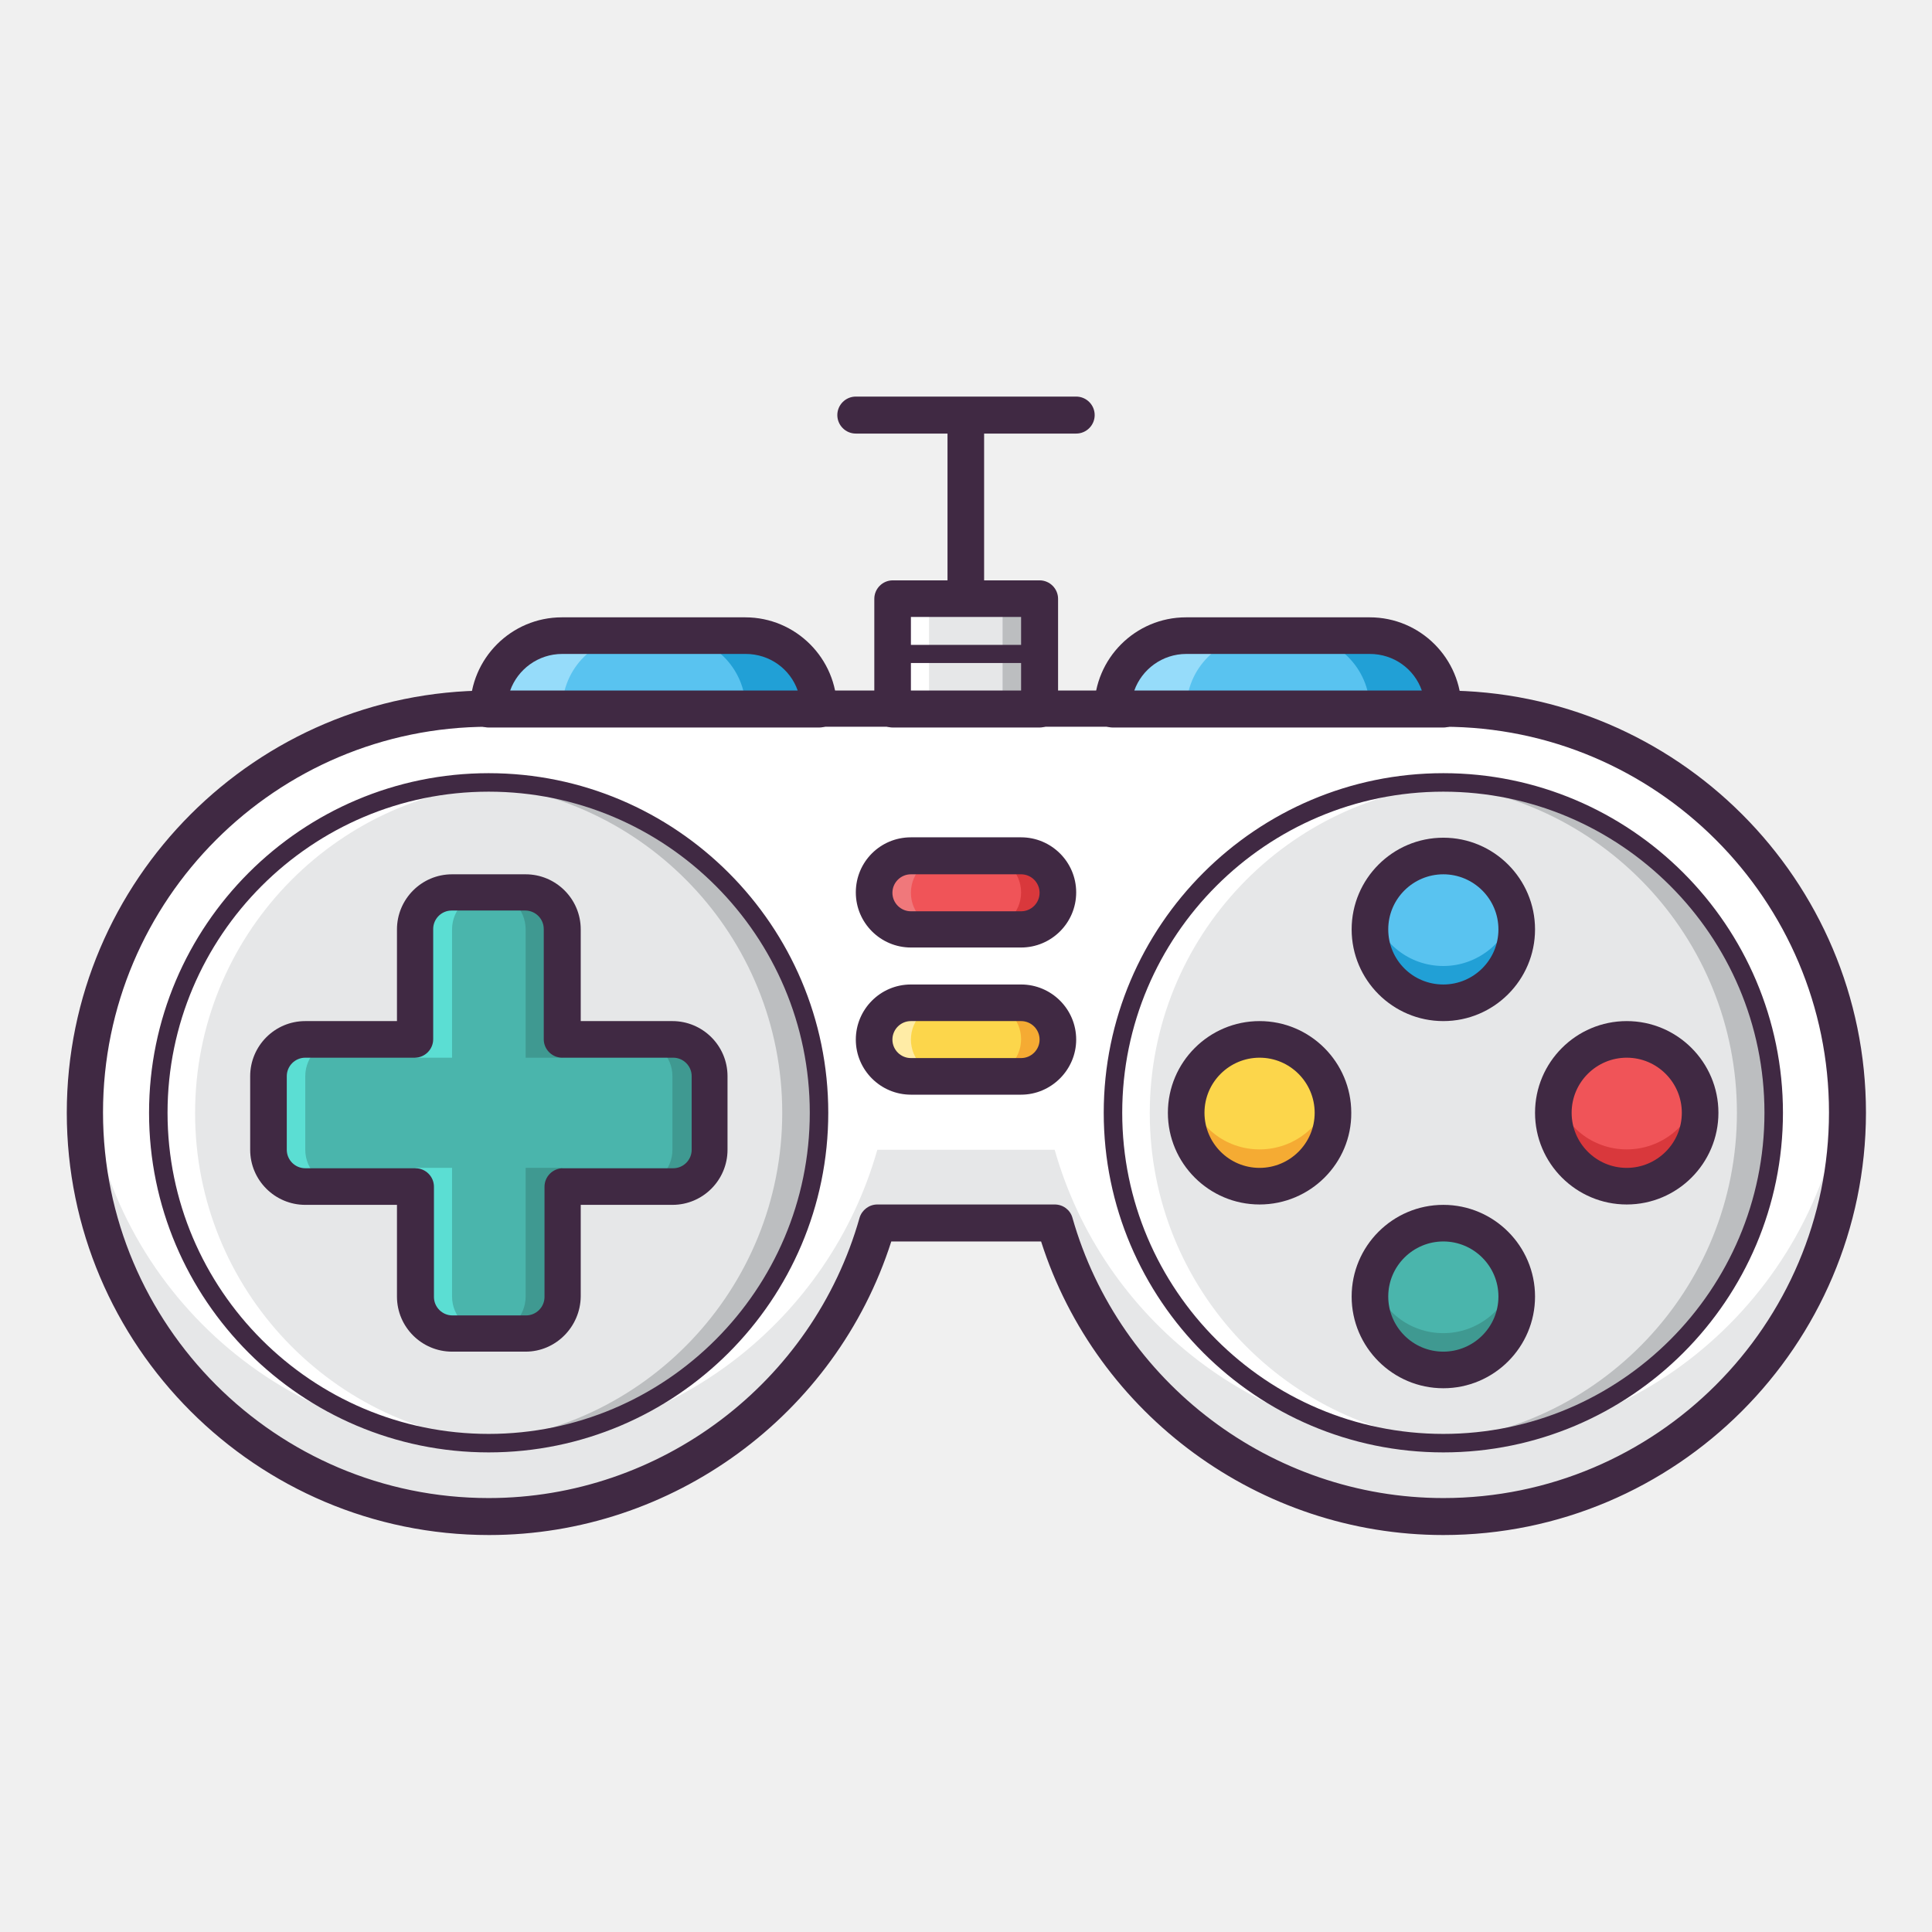
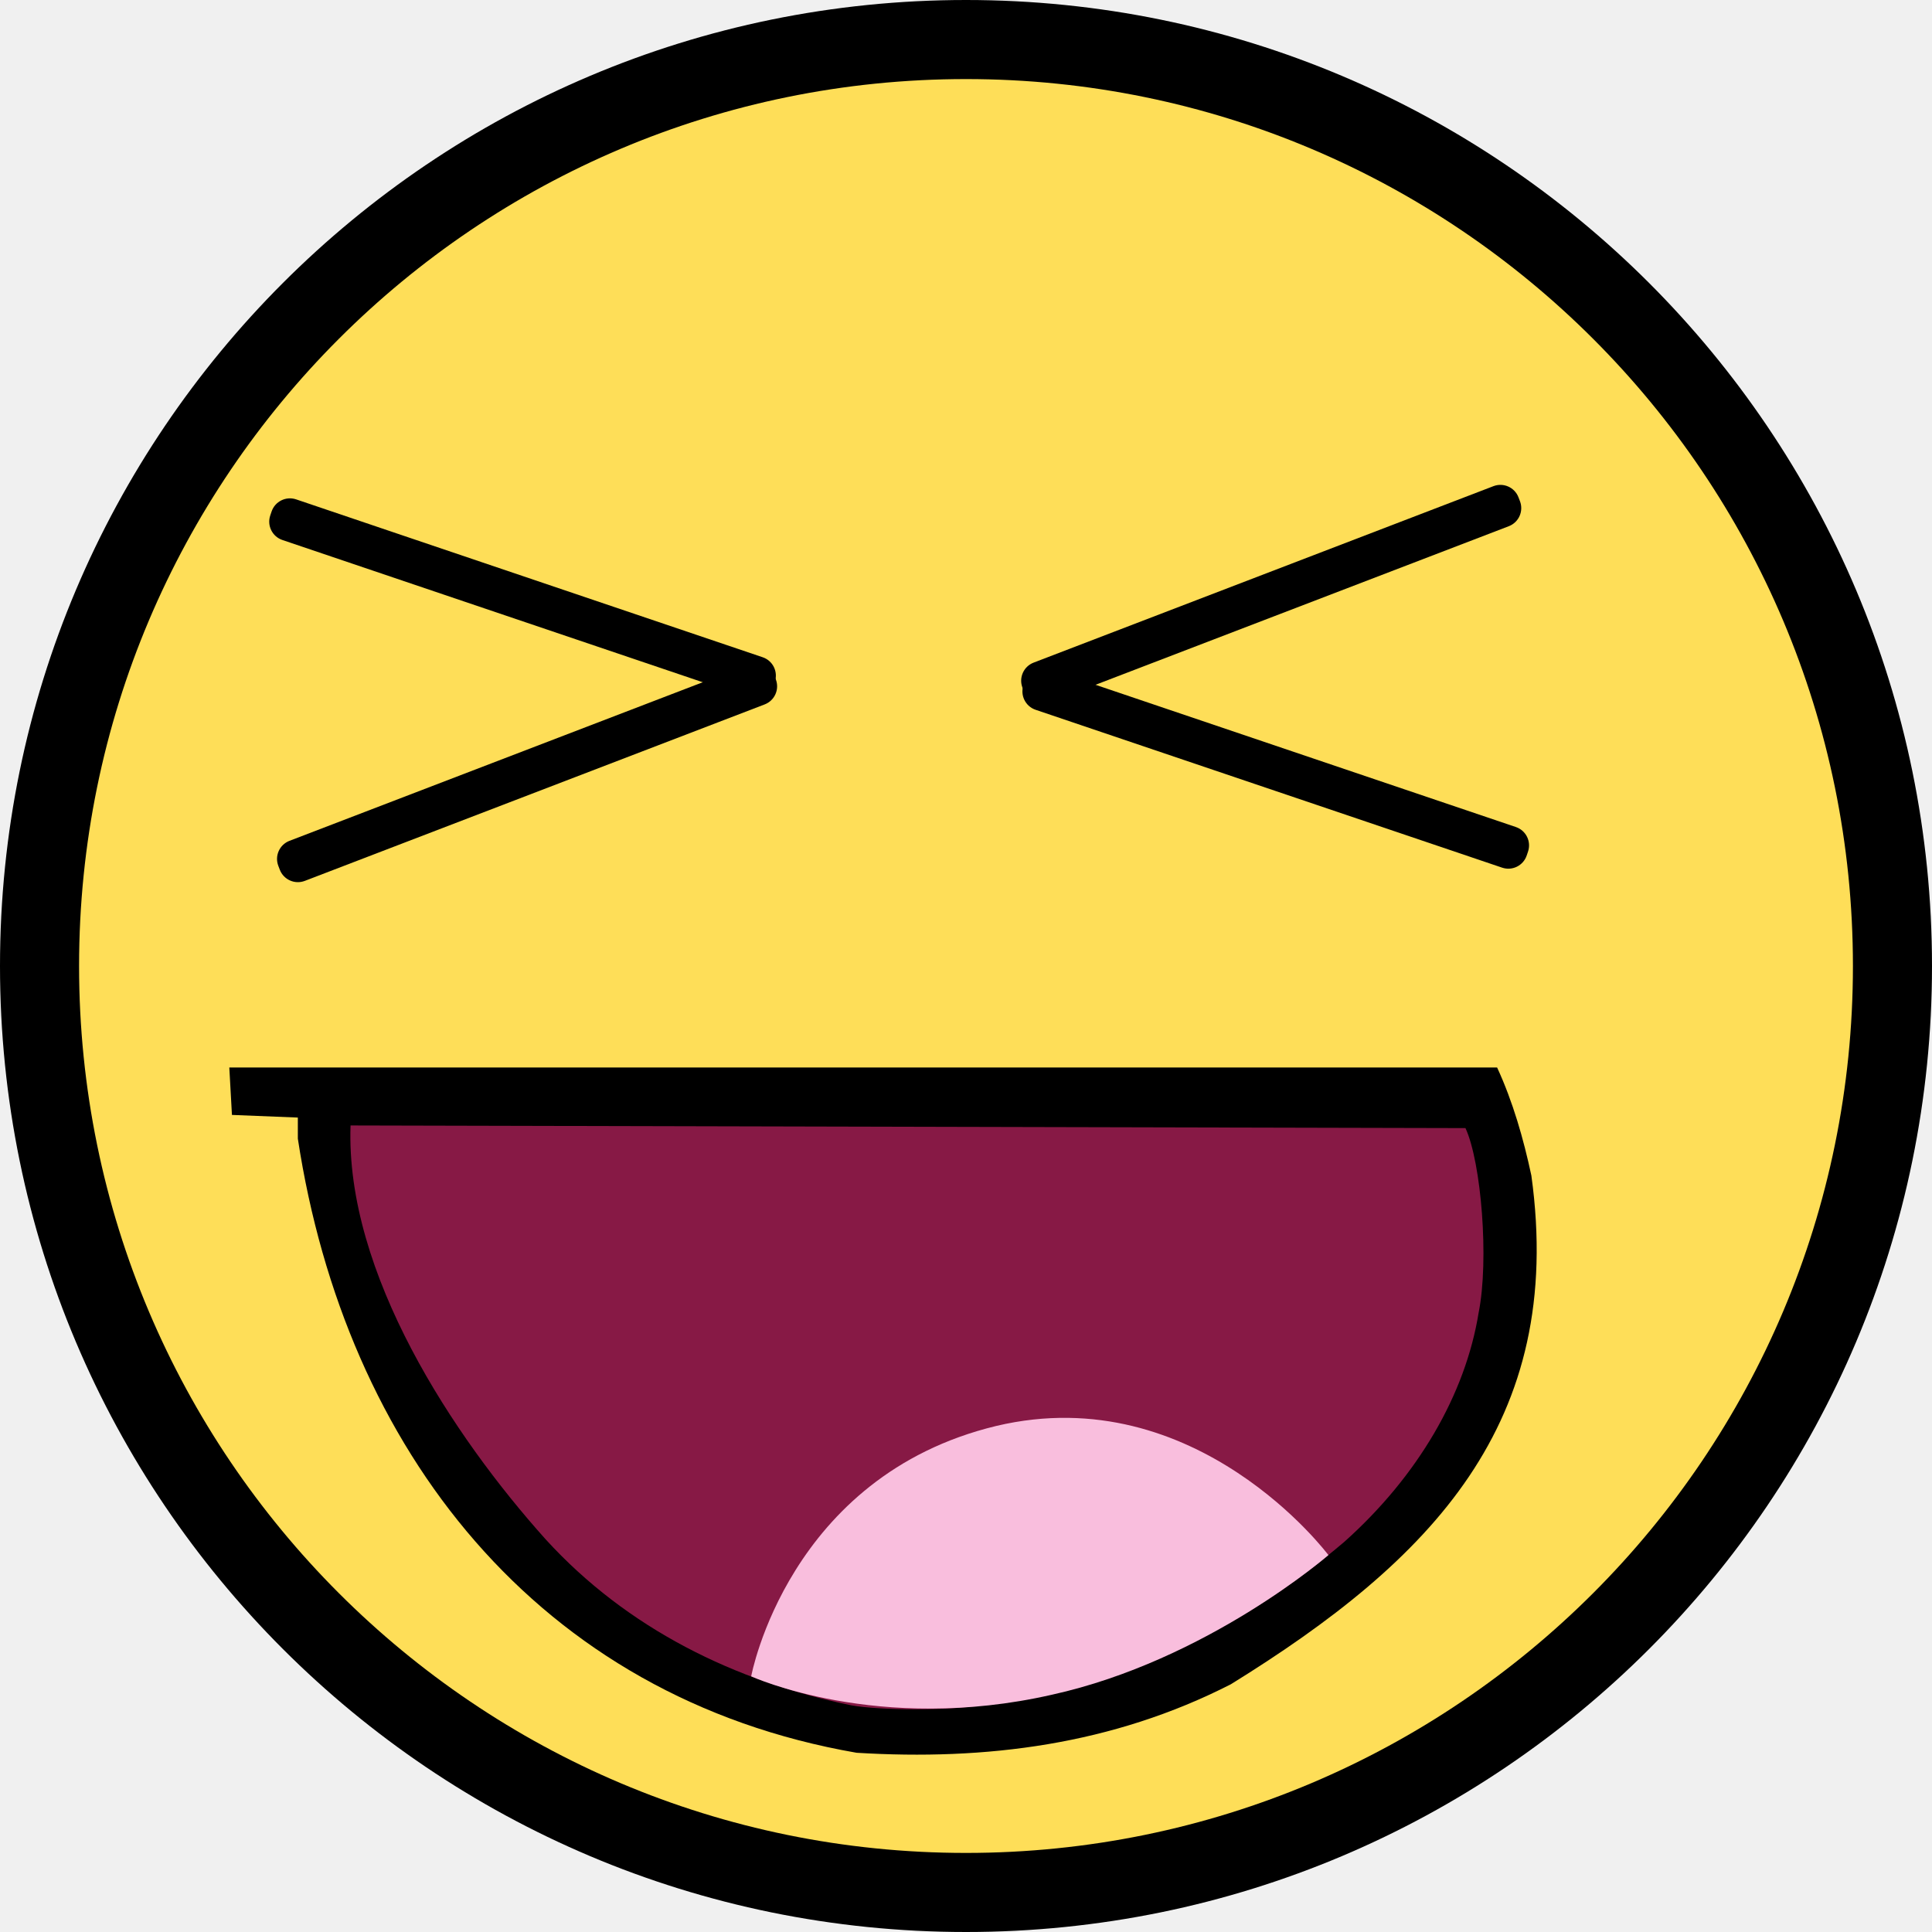
- <svg xmlns="http://www.w3.org/2000/svg" class="svg-icon" style="width: 1em; height: 1em;vertical-align: middle;fill: currentColor;overflow: hidden;" viewBox="0 0 1024 1024" version="1.1">
-   <path d="M765 375.8h-506c-118.2 0-214 95.8-214 214s95.8 214 214 214c98 0 180.6-65.8 206-155.6h94c25.4 89.8 108 155.6 206 155.6 118.2 0 214-95.8 214-214s-95.8-214-214-214z" fill="#FFFFFF" />
-   <path d="M765 765c-98 0-180.6-65.8-206-155.6h-94c-25.4 89.8-108 155.6-206 155.6-111.6 0-203.4-85.4-213.2-194.6-0.6 6.4-0.8 12.8-0.8 19.4 0 118.2 95.8 214 214 214 98 0 180.6-65.8 206-155.6h94c25.4 89.8 108 155.6 206 155.6 118.2 0 214-95.8 214-214 0-6.6-0.4-13-0.8-19.4-10 109-101.6 194.6-213.2 194.6z" fill="#E6E7E8" />
-   <path d="M765 813.6c-97.2 0-183.8-63.6-213.2-155.6h-79.4c-29.4 92-116 155.6-213.2 155.6-123.4 0-223.8-100.4-223.8-223.8S135.8 366 259.2 366h506c123.4 0 223.8 100.4 223.8 223.8-0.2 123.4-100.6 223.8-224 223.8z m-300-175.2h94c4.4 0 8.2 2.8 9.4 7 24.8 87.4 105.6 148.6 196.6 148.6 112.6 0 204.4-91.6 204.4-204.4 0-112.6-91.6-204.4-204.4-204.4h-506c-112.6 0-204.4 91.6-204.4 204.4 0 112.6 91.6 204.4 204.4 204.4 91 0 171.8-61 196.6-148.6 1.2-4 5-7 9.4-7z" fill="#402943" />
-   <path d="M259 589.8m-175.2 0a175.2 175.2 0 1 0 350.4 0 175.2 175.2 0 1 0-350.4 0Z" fill="#E6E7E8" />
-   <path d="M259 414.8c-3.2 0-6.6 0.2-9.8 0.2 92.2 5 165.4 81.4 165.4 174.8s-73.2 169.8-165.4 174.8c3.2 0.2 6.4 0.2 9.8 0.2 96.8 0 175.2-78.4 175.2-175.2s-78.4-174.8-175.2-174.8z" fill="#BCBEC0" />
-   <path d="M259 765c3.2 0 6.6-0.2 9.8-0.2-92.2-5-165.4-81.4-165.4-174.8s73.2-169.8 165.4-174.8c-3.2-0.2-6.4-0.2-9.8-0.2-96.8 0-175.2 78.4-175.2 175.2s78.6 174.8 175.2 174.8z" fill="#FFFFFF" />
-   <path d="M259 769.8c-99.2 0-180-80.8-180-180s80.8-180 180-180 180 80.8 180 180-80.8 180-180 180z m0-350.2c-93.8 0-170.2 76.4-170.2 170.2S165.2 760 259 760s170.2-76.4 170.2-170.2-76.2-170.2-170.2-170.2z" fill="#402943" />
-   <path d="M765 589.8m-175.2 0a175.2 175.2 0 1 0 350.4 0 175.2 175.2 0 1 0-350.4 0Z" fill="#E6E7E8" />
-   <path d="M765 414.8c-3.2 0-6.6 0.2-9.8 0.2 92.2 5 165.4 81.4 165.4 174.8s-73.2 169.8-165.4 174.8c3.2 0.2 6.4 0.2 9.8 0.2 96.8 0 175.2-78.4 175.2-175.2s-78.6-174.8-175.2-174.8z" fill="#BCBEC0" />
-   <path d="M765 765c3.2 0 6.6-0.2 9.8-0.2-92.2-5-165.4-81.4-165.4-174.8s73.2-169.8 165.4-174.8c-3.2-0.2-6.4-0.2-9.8-0.2-96.8 0-175.2 78.4-175.2 175.2s78.4 174.8 175.2 174.8z" fill="#FFFFFF" />
-   <path d="M765 769.8c-99.2 0-180-80.8-180-180s80.8-180 180-180 180 80.8 180 180-80.8 180-180 180z m0-350.2c-93.8 0-170.2 76.4-170.2 170.2s76.4 170.2 170.2 170.2 170.2-76.4 170.2-170.2-76.4-170.2-170.2-170.2z" fill="#402943" />
-   <path d="M589.8 375.8c0-21.4 17.4-39 39-39H726c21.4 0 39 17.4 39 39h-175.2z" fill="#59C3F0" />
-   <path d="M726 336.8h-39c21.4 0 39 17.4 39 39h39c0-21.6-17.4-39-39-39z" fill="#21A0D6" />
-   <path d="M628.8 336.8h39c-21.4 0-39 17.4-39 39h-39c0-21.6 17.4-39 39-39z" fill="#96DCFA" />
-   <path d="M765 385.6h-175.2c-5.4 0-9.8-4.4-9.8-9.8 0-26.8 21.8-48.6 48.6-48.6H726c26.8 0 48.6 21.8 48.6 48.6 0 5.4-4.2 9.8-9.6 9.8z m-163.8-19.6h152.4c-4-11.4-14.8-19.4-27.6-19.4h-97.2c-12.8 0-23.6 8.2-27.6 19.4z" fill="#402943" />
-   <path d="M259 375.8c0-21.4 17.4-39 39-39h97.2c21.4 0 39 17.4 39 39h-175.2z" fill="#59C3F0" />
-   <path d="M395.2 336.8h-39c21.4 0 39 17.4 39 39h39c0-21.6-17.4-39-39-39z" fill="#21A0D6" />
-   <path d="M298 336.8h39c-21.4 0-39 17.4-39 39h-39c0-21.6 17.4-39 39-39z" fill="#96DCFA" />
-   <path d="M434.2 385.6h-175.2c-5.4 0-9.8-4.4-9.8-9.8 0-26.8 21.8-48.6 48.6-48.6h97.2c26.8 0 48.6 21.8 48.6 48.6 0.2 5.4-4 9.8-9.4 9.8z m-163.8-19.6h152.4c-4-11.4-14.8-19.4-27.6-19.4H298c-12.8 0-23.6 8.2-27.6 19.4z" fill="#402943" />
-   <path d="M541.2 492.6h-58.4c-10.8 0-19.4-8.8-19.4-19.4 0-10.8 8.8-19.4 19.4-19.4h58.4c10.8 0 19.4 8.8 19.4 19.4 0 10.6-8.6 19.4-19.4 19.4z" fill="#F05458" />
-   <path d="M541.2 453.6h-19.4c10.8 0 19.4 8.8 19.4 19.4 0 10.8-8.8 19.4-19.4 19.4h19.4c10.8 0 19.4-8.8 19.4-19.4 0-10.6-8.6-19.4-19.4-19.4z" fill="#D9383C" />
-   <path d="M482.8 492.6h19.4c-10.8 0-19.4-8.8-19.4-19.4 0-10.8 8.8-19.4 19.4-19.4h-19.4c-10.8 0-19.4 8.8-19.4 19.4 0 10.6 8.6 19.4 19.4 19.4z" fill="#F0787B" />
-   <path d="M541.2 502.2h-58.4c-16 0-29.2-13-29.2-29.2s13-29.2 29.2-29.2h58.4c16 0 29.2 13 29.2 29.2s-13.2 29.2-29.2 29.2z m-58.4-38.8c-5.4 0-9.8 4.4-9.8 9.8s4.4 9.8 9.8 9.8h58.4c5.4 0 9.8-4.4 9.8-9.8s-4.4-9.8-9.8-9.8h-58.4z" fill="#402943" />
-   <path d="M541.2 570.4h-58.4c-10.8 0-19.4-8.8-19.4-19.4 0-10.8 8.8-19.4 19.4-19.4h58.4c10.8 0 19.4 8.8 19.4 19.4 0 10.6-8.6 19.4-19.4 19.4z" fill="#FCD64B" />
-   <path d="M541.2 531.4h-19.4c10.8 0 19.4 8.8 19.4 19.4 0 10.8-8.8 19.4-19.4 19.4h19.4c10.8 0 19.4-8.8 19.4-19.4 0-10.6-8.6-19.4-19.4-19.4z" fill="#F5AB33" />
-   <path d="M482.8 570.4h19.4c-10.8 0-19.4-8.8-19.4-19.4 0-10.8 8.8-19.4 19.4-19.4h-19.4c-10.8 0-19.4 8.8-19.4 19.4 0 10.6 8.6 19.4 19.4 19.4z" fill="#FFECA6" />
-   <path d="M541.2 580.2h-58.4c-16 0-29.2-13-29.2-29.2 0-16 13-29.2 29.2-29.2h58.4c16 0 29.2 13 29.2 29.2 0 16-13.2 29.2-29.2 29.2z m-58.4-39c-5.4 0-9.8 4.4-9.8 9.8s4.4 9.8 9.8 9.8h58.4c5.4 0 9.8-4.4 9.8-9.8s-4.4-9.8-9.8-9.8h-58.4z" fill="#402943" />
-   <path d="M473 317.4h77.8v58.4h-77.8z" fill="#E6E7E8" />
-   <path d="M531.4 317.4h19.4v58.4h-19.4z" fill="#BCBEC0" />
-   <path d="M473 317.4h19.4v58.4h-19.4z" fill="#FFFFFF" />
-   <path d="M551 385.6h-77.8c-5.4 0-9.8-4.4-9.8-9.8v-58.4c0-5.4 4.4-9.8 9.8-9.8h77.8c5.4 0 9.8 4.4 9.8 9.8v58.4c-0.2 5.4-4.6 9.8-9.8 9.8z m-68.2-19.6h58.4v-39h-58.4V366z" fill="#402943" />
-   <path d="M473 346.6h78" fill="#E6E7E8" />
-   <path d="M551 351.4h-77.8c-2.6 0-4.8-2.2-4.8-4.8 0-2.6 2.2-4.8 4.8-4.8h77.8c2.6 0 4.8 2.2 4.8 4.8 0 2.6-2.2 4.8-4.8 4.8z" fill="#402943" />
-   <path d="M502.2 220.2h19.4v97.2h-19.4z" fill="#402943" />
-   <path d="M356.4 551H298v-58.4c0-10.8-8.8-19.4-19.4-19.4h-39c-10.8 0-19.4 8.8-19.4 19.4v58.4H161.8c-10.8 0-19.4 8.8-19.4 19.4v39c0 10.8 8.8 19.4 19.4 19.4h58.4v58.4c0 10.8 8.8 19.4 19.4 19.4h39c10.8 0 19.4-8.8 19.4-19.4v-58.4h58.4c10.8 0 19.4-8.8 19.4-19.4v-39c0-10.8-8.8-19.4-19.4-19.4z" fill="#4AB5AC" />
-   <path d="M278.6 492.6v68h19.4v-68c0-10.8-8.8-19.4-19.4-19.4h-19.4c10.6-0.2 19.4 8.6 19.4 19.4zM278.6 687.2c0 10.8-8.8 19.4-19.4 19.4h19.4c10.8 0 19.4-8.8 19.4-19.4v-68.2h-19.4v68.2zM356.4 551h-19.4c10.8 0 19.4 8.8 19.4 19.4v39c0 10.8-8.8 19.4-19.4 19.4h19.4c10.8 0 19.4-8.8 19.4-19.4v-39c0-10.8-8.8-19.4-19.4-19.4z" fill="#3F9991" />
-   <path d="M239.6 687.2v-68.2h-19.4v68.2c0 10.8 8.8 19.4 19.4 19.4h19.4c-10.8 0-19.4-8.8-19.4-19.4zM239.6 492.6c0-10.8 8.8-19.4 19.4-19.4h-19.4c-10.8 0-19.4 8.8-19.4 19.4v68h19.4v-68zM161.8 628.8h19.4c-10.8 0-19.4-8.8-19.4-19.4v-39c0-10.8 8.8-19.4 19.4-19.4h-19.4c-10.8 0-19.4 8.8-19.4 19.4v39c-0.2 10.6 8.6 19.4 19.4 19.4z" fill="#5BDED3" />
-   <path d="M278.6 716.4h-39c-16 0-29.2-13-29.2-29.2v-48.6H161.8c-16 0-29.2-13-29.2-29.2v-39c0-16 13-29.2 29.2-29.2h48.6v-48.6c0-16 13-29.2 29.2-29.2h39c16 0 29.2 13 29.2 29.2v48.6h48.6c16 0 29.2 13 29.2 29.2v39c0 16-13 29.2-29.2 29.2h-48.6v48.6c-0.2 16-13.2 29.2-29.2 29.2z m-116.8-155.8c-5.4 0-9.8 4.4-9.8 9.8v39c0 5.4 4.4 9.8 9.8 9.8h58.4c5.4 0 9.8 4.4 9.8 9.8v58.4c0 5.4 4.4 9.8 9.8 9.8h39c5.4 0 9.8-4.4 9.8-9.8v-58.4c0-5.4 4.4-9.8 9.8-9.8h58.4c5.4 0 9.8-4.4 9.8-9.8v-39c0-5.4-4.4-9.8-9.8-9.8H298c-5.4 0-9.8-4.4-9.8-9.8v-58.4c0-5.4-4.4-9.8-9.8-9.8h-39c-5.4 0-9.8 4.4-9.8 9.8v58.4c0 5.4-4.4 9.8-9.8 9.8h-58z" fill="#402943" />
-   <path d="M765 492.6m-39 0a39 39 0 1 0 78 0 39 39 0 1 0-78 0Z" fill="#59C3F0" />
-   <path d="M765 512c-18.2 0-33.4-12.4-37.6-29.2-0.8 3.2-1.2 6.4-1.2 9.8 0 21.4 17.4 39 39 39 21.4 0 39-17.4 39-39 0-3.4-0.4-6.6-1.2-9.8-4.8 16.8-20 29.2-38 29.2z" fill="#21A0D6" />
-   <path d="M765 541.2c-26.8 0-48.6-21.8-48.6-48.6s21.8-48.6 48.6-48.6 48.6 21.8 48.6 48.6-21.8 48.6-48.6 48.6z m0-77.8c-16 0-29.2 13-29.2 29.2s13 29.2 29.2 29.2c16 0 29.2-13 29.2-29.2s-13.2-29.2-29.2-29.2z" fill="#402943" />
-   <path d="M765 687.2m-39 0a39 39 0 1 0 78 0 39 39 0 1 0-78 0Z" fill="#4AB5AC" />
-   <path d="M765 706.6c-18.2 0-33.4-12.4-37.6-29.2-0.8 3.2-1.2 6.4-1.2 9.8 0 21.4 17.4 39 39 39 21.4 0 39-17.4 39-39 0-3.4-0.4-6.6-1.2-9.8-4.8 16.8-20 29.2-38 29.2z" fill="#3F9991" />
-   <path d="M765 735.8c-26.8 0-48.6-21.8-48.6-48.6s21.8-48.6 48.6-48.6 48.6 21.8 48.6 48.6-21.8 48.6-48.6 48.6z m0-77.8c-16 0-29.2 13-29.2 29.2 0 16 13 29.2 29.2 29.2 16 0 29.2-13 29.2-29.2s-13.2-29.2-29.2-29.2z" fill="#402943" />
-   <path d="M862.2 589.8m-39 0a39 39 0 1 0 78 0 39 39 0 1 0-78 0Z" fill="#F05458" />
-   <path d="M862.2 609.2c-18.2 0-33.4-12.4-37.6-29.2-0.8 3.2-1.2 6.4-1.2 9.8 0 21.4 17.4 39 39 39 21.4 0 39-17.4 39-39 0-3.4-0.4-6.6-1.2-9.8-4.6 16.8-19.8 29.2-38 29.2z" fill="#D9383C" />
-   <path d="M862.2 638.4c-26.8 0-48.6-21.8-48.6-48.6s21.8-48.6 48.6-48.6 48.6 21.8 48.6 48.6-21.8 48.6-48.6 48.6z m0-77.8c-16 0-29.2 13-29.2 29.2 0 16 13 29.2 29.2 29.2 16 0 29.2-13 29.2-29.2 0-16-13-29.2-29.2-29.2z" fill="#402943" />
-   <path d="M667.6 589.8m-39 0a39 39 0 1 0 78 0 39 39 0 1 0-78 0Z" fill="#FCD64B" />
-   <path d="M667.6 609.2c-18.2 0-33.4-12.4-37.6-29.2-0.8 3.2-1.2 6.4-1.2 9.8 0 21.4 17.4 39 39 39 21.4 0 39-17.4 39-39 0-3.4-0.4-6.6-1.2-9.8-4.6 16.8-19.8 29.2-38 29.2z" fill="#F5AB33" />
-   <path d="M667.6 638.4c-26.8 0-48.6-21.8-48.6-48.6s21.8-48.6 48.6-48.6 48.6 21.8 48.6 48.6c0.2 26.8-21.8 48.6-48.6 48.6z m0-77.8c-16 0-29.2 13-29.2 29.2 0 16 13 29.2 29.2 29.2 16 0 29.2-13 29.2-29.2 0-16-13-29.2-29.2-29.2z" fill="#402943" />
-   <path d="M570.4 229.8h-116.8c-5.4 0-9.8-4.4-9.8-9.8s4.4-9.8 9.8-9.8h116.8c5.4 0 9.8 4.4 9.8 9.8s-4.4 9.8-9.8 9.8z" fill="#402943" />
+ <svg xmlns="http://www.w3.org/2000/svg" id="svg1923" width="733" height="733" version="1.1" xml:space="preserve">
+   <defs id="defs8" />
+   <circle cy="366.5" cx="366.5" r="366.5" id="circle1" />
+   <circle cy="366.5" cx="366.5" r="336.5" fill="#fede58" id="circle2" />
+   <path d="m325 665c-121-21-194-115-212-233v-8l-25-1-1-18h481c6 13 10 27 13 41 13 94-38 146-114 193-45 23-93 29-142 26z" id="path2" />
+   <path d="m372 647c52-6 98-28 138-62 28-25 46-56 51-87 4-20 1-57-5-70l-423-1c-2 56 39 118 74 157 31 34 72 54 116 63 11 2 38 2 49 0z" fill="#871945" id="path3" />
+   <path d="m504 590s-46 40-105 53c-66 15-114-7-114-7s14-76 93-95c76-18 126 49 126 49z" fill="#f9bedd" id="path8" />
+   <g id="g9" transform="translate(0,29.09806)">
+     <rect style="fill:#000000;fill-rule:evenodd" id="rect8" width="201.572" height="16.27" x="279.122" y="348.041" transform="rotate(-20.99405)" ry="7.352" />
+     <rect style="fill:#000000;fill-rule:evenodd" id="rect8-0" width="201.572" height="16.27" x="441.809" y="85.311" transform="rotate(18.69524)" ry="7.352" />
+   </g>
+   <g id="g9-9" transform="rotate(180,341.1343,244.7774)">
+     <rect style="fill:#000000;fill-rule:evenodd" id="rect8-4" width="201.572" height="16.27" x="279.122" y="348.041" transform="rotate(-20.99405)" ry="7.352" />
+     <rect style="fill:#000000;fill-rule:evenodd" id="rect8-0-8" width="201.572" height="16.27" x="441.809" y="85.311" transform="rotate(18.69524)" ry="7.352" />
+   </g>
</svg>
